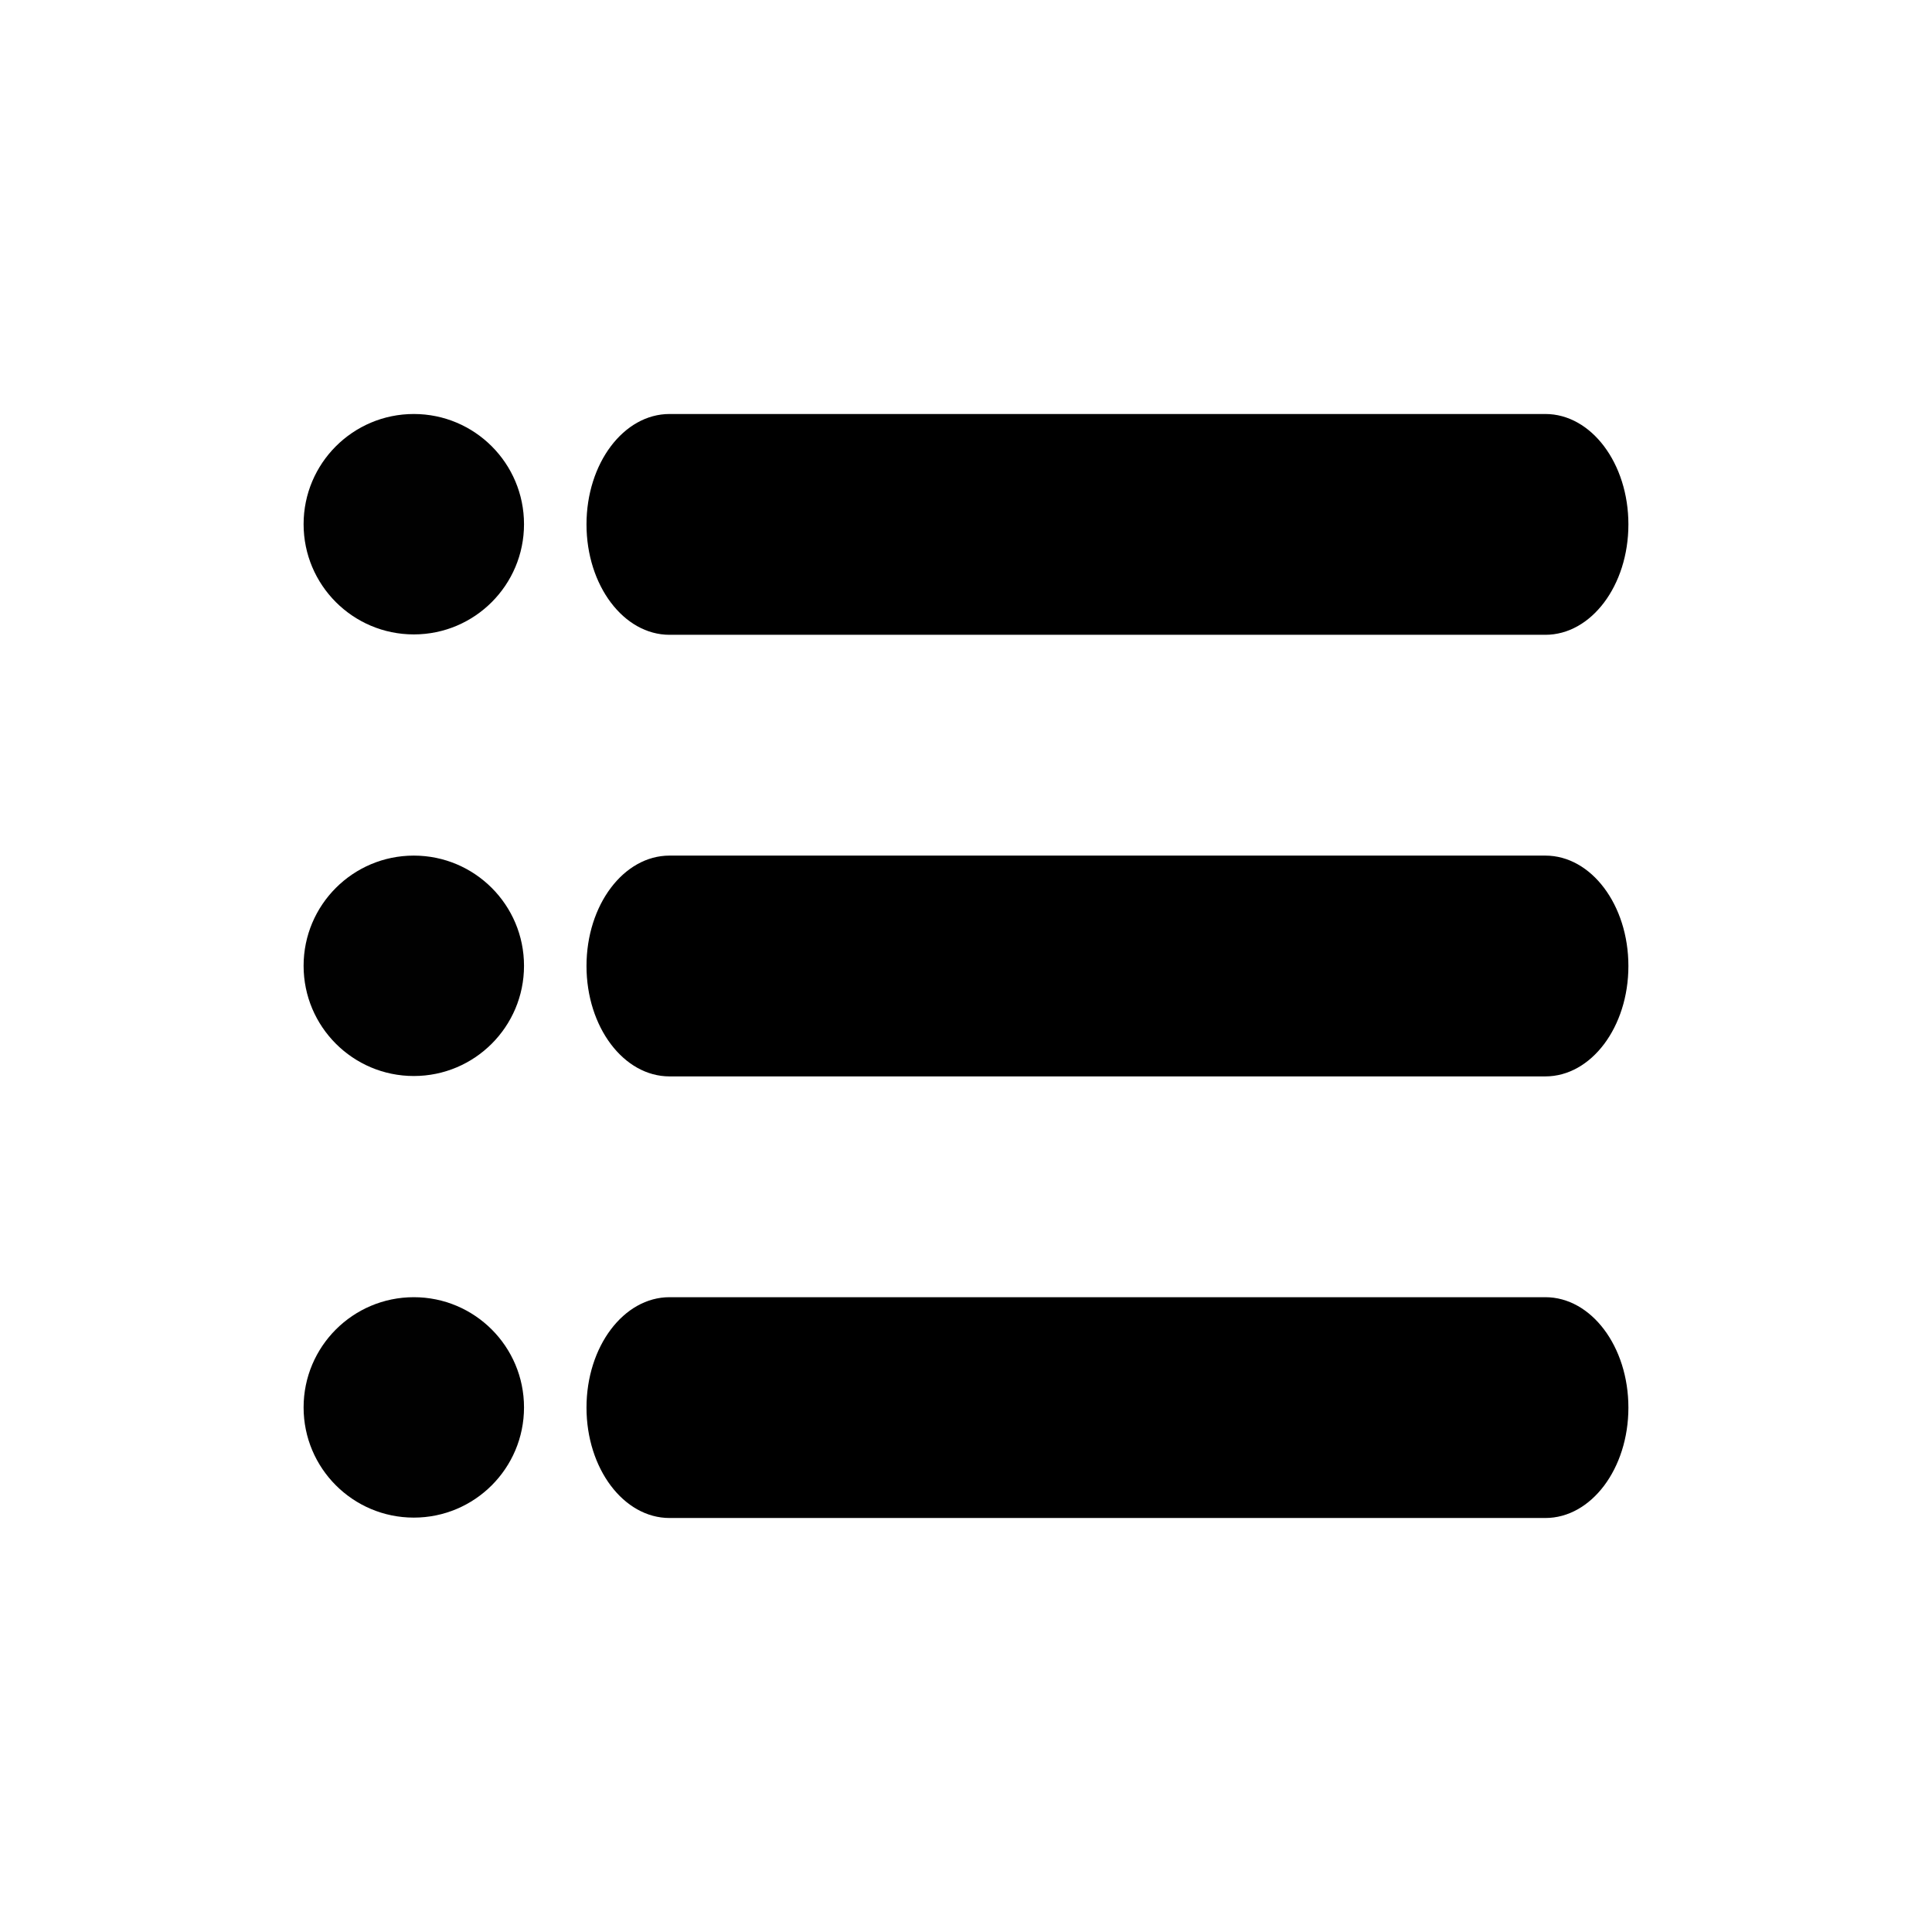
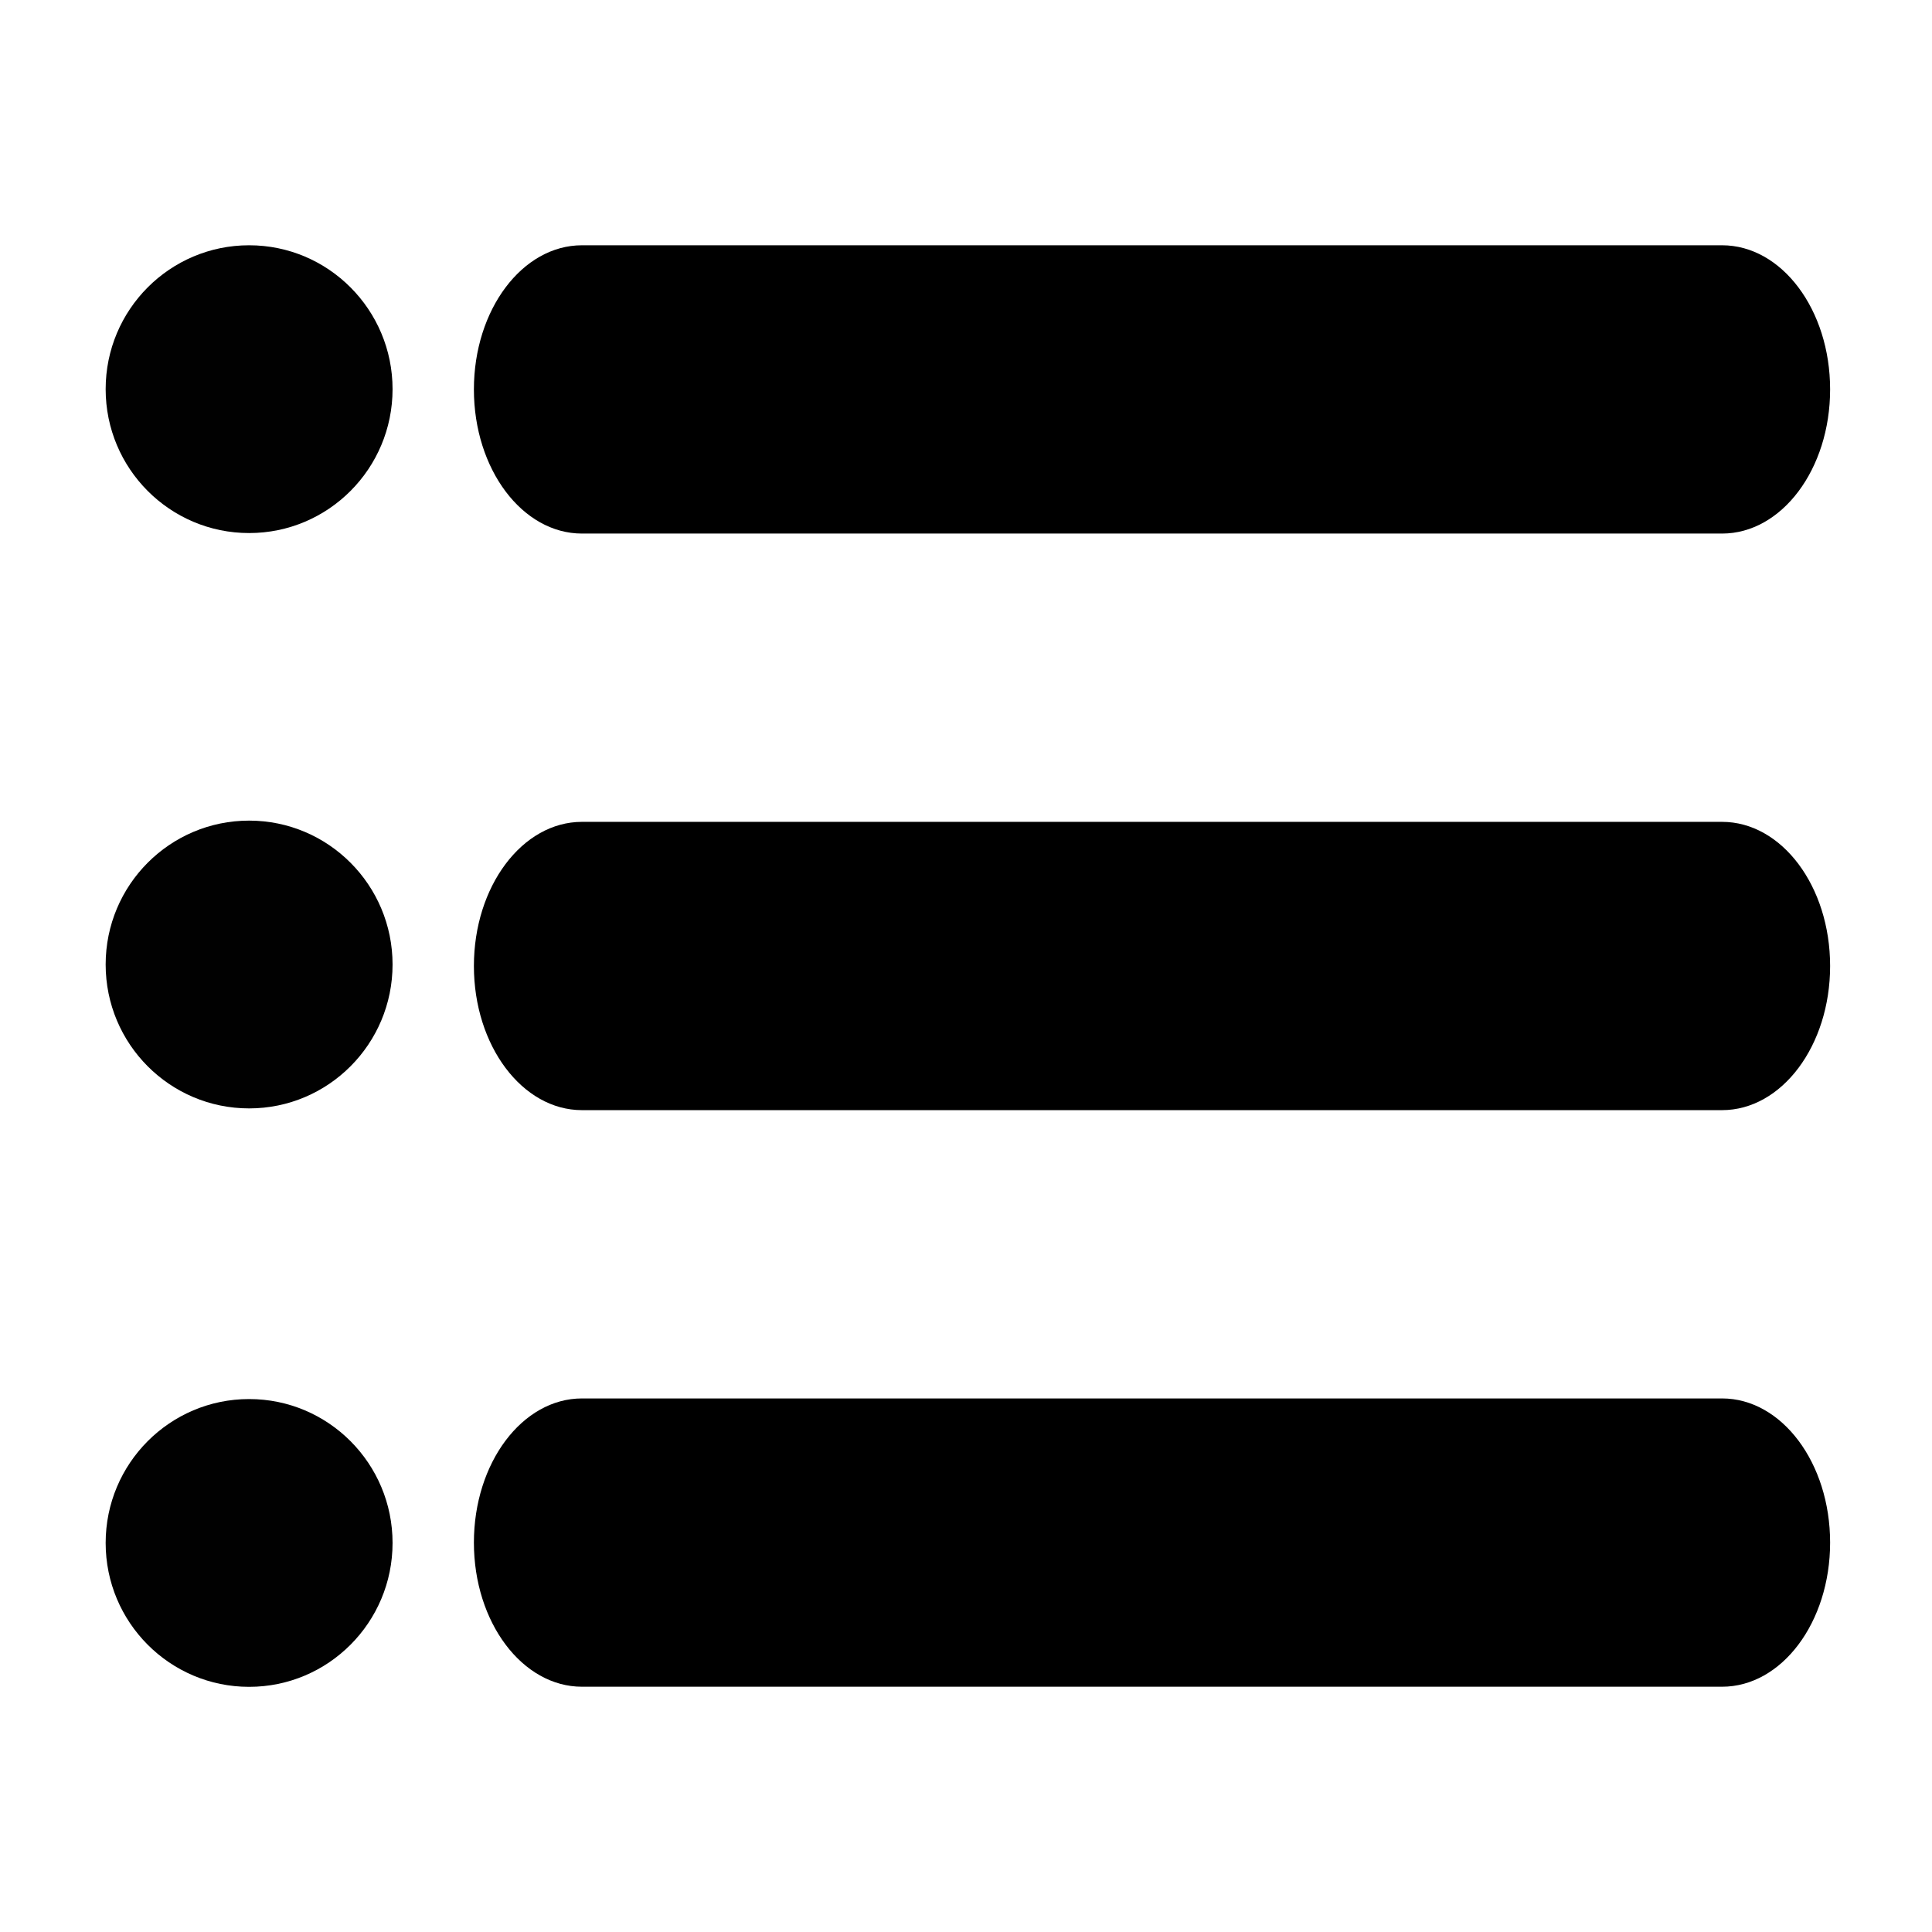
- <svg xmlns="http://www.w3.org/2000/svg" width="560px" height="560px" viewBox="0 0 560 560" version="1.1">
+ <svg xmlns="http://www.w3.org/2000/svg" width="512px" height="512px" viewBox="0 0 512 512" version="1.1">
  <defs />
  <g id="Page-1" stroke="none" stroke-width="1" fill="none" fill-rule="evenodd">
    <g id="list">
-       <g transform="translate(88, 120)" id="Page-1">
+       <g transform="translate(28, 65)" id="Page-1">
        <g>
          <g id="list">
-             <g id="lines" transform="translate(82, 0)" fill="#000000">
-               <path d="M277.934,128 L24.066,128 C10.774,128 0,142.3 0,160 C0,177.7 10.774,192 24.066,192 L277.934,192 C291.226,192 302,177.7 302,160 C302,142.3 291.226,128 277.934,128 L277.934,128 L277.934,128 Z" id="Shape" />
-               <path d="M277.934,0 L24.066,0 C10.774,0 0,14.3 0,32 C0,49.7 10.774,64 24.066,64 L277.934,64 C291.226,64 302,49.7 302,32 C302,14.3 291.226,0 277.934,0 L277.934,0 L277.934,0 Z" id="Shape" />
-               <path d="M277.934,256 L24.066,256 C10.774,256 0,270.3 0,288 C0,305.7 10.774,320 24.066,320 L277.934,320 C291.226,320 302,305.7 302,288 C302,270.3 291.226,256 277.934,256 L277.934,256 L277.934,256 Z" id="Shape" />
-             </g>
-             <g id="circles" fill="#010101">
-               <circle id="Oval" cx="31.944" cy="31.944" r="31.944" />
-               <circle id="Oval-2" cx="31.944" cy="159.944" r="31.944" />
-               <circle id="Oval-3" cx="31.944" cy="287.944" r="31.944" />
+             <g id="Page-1">
+               <g id="Group">
+                 <g id="list">
+                   <g id="lines" transform="translate(97.58854, 0)" fill="#000000">
+                     <path d="M330.771,152.8 L28.641,152.8 C12.823,152.8 0,169.871 0,191 C0,212.129 12.823,229.2 28.641,229.2 L330.771,229.2 C346.589,229.2 359.411,212.129 359.411,191 C359.411,169.871 346.589,152.8 330.771,152.8 L330.771,152.8 L330.771,152.8 Z" id="Shape" />
+                     <path d="M330.771,0 L28.641,0 C12.823,0 0,17.071 0,38.2 C0,59.329 12.823,76.4 28.641,76.4 L330.771,76.4 C346.589,76.4 359.411,59.329 359.411,38.2 C359.411,17.071 346.589,0 330.771,0 L330.771,0 L330.771,0 Z" id="Shape" />
+                     <path d="M330.771,305.6 L28.641,305.6 C12.823,305.6 0,322.671 0,343.8 C0,364.929 12.823,382 28.641,382 L330.771,382 C346.589,382 359.411,364.929 359.411,343.8 C359.411,322.671 346.589,305.6 330.771,305.6 L330.771,305.6 L330.771,305.6 Z" id="Shape" />
+                   </g>
+                   <g id="circles" fill="#010101">
+                     <ellipse id="Oval" cx="38.017" cy="38.133" rx="38.017" ry="38.133" />
+                     <ellipse id="Oval-2" cx="38.017" cy="190.605" rx="38.017" ry="38.133" />
+                     <ellipse id="Oval-3" cx="38.017" cy="343.897" rx="38.017" ry="38.133" />
+                   </g>
+                 </g>
+               </g>
            </g>
          </g>
        </g>
      </g>
    </g>
  </g>
</svg>
